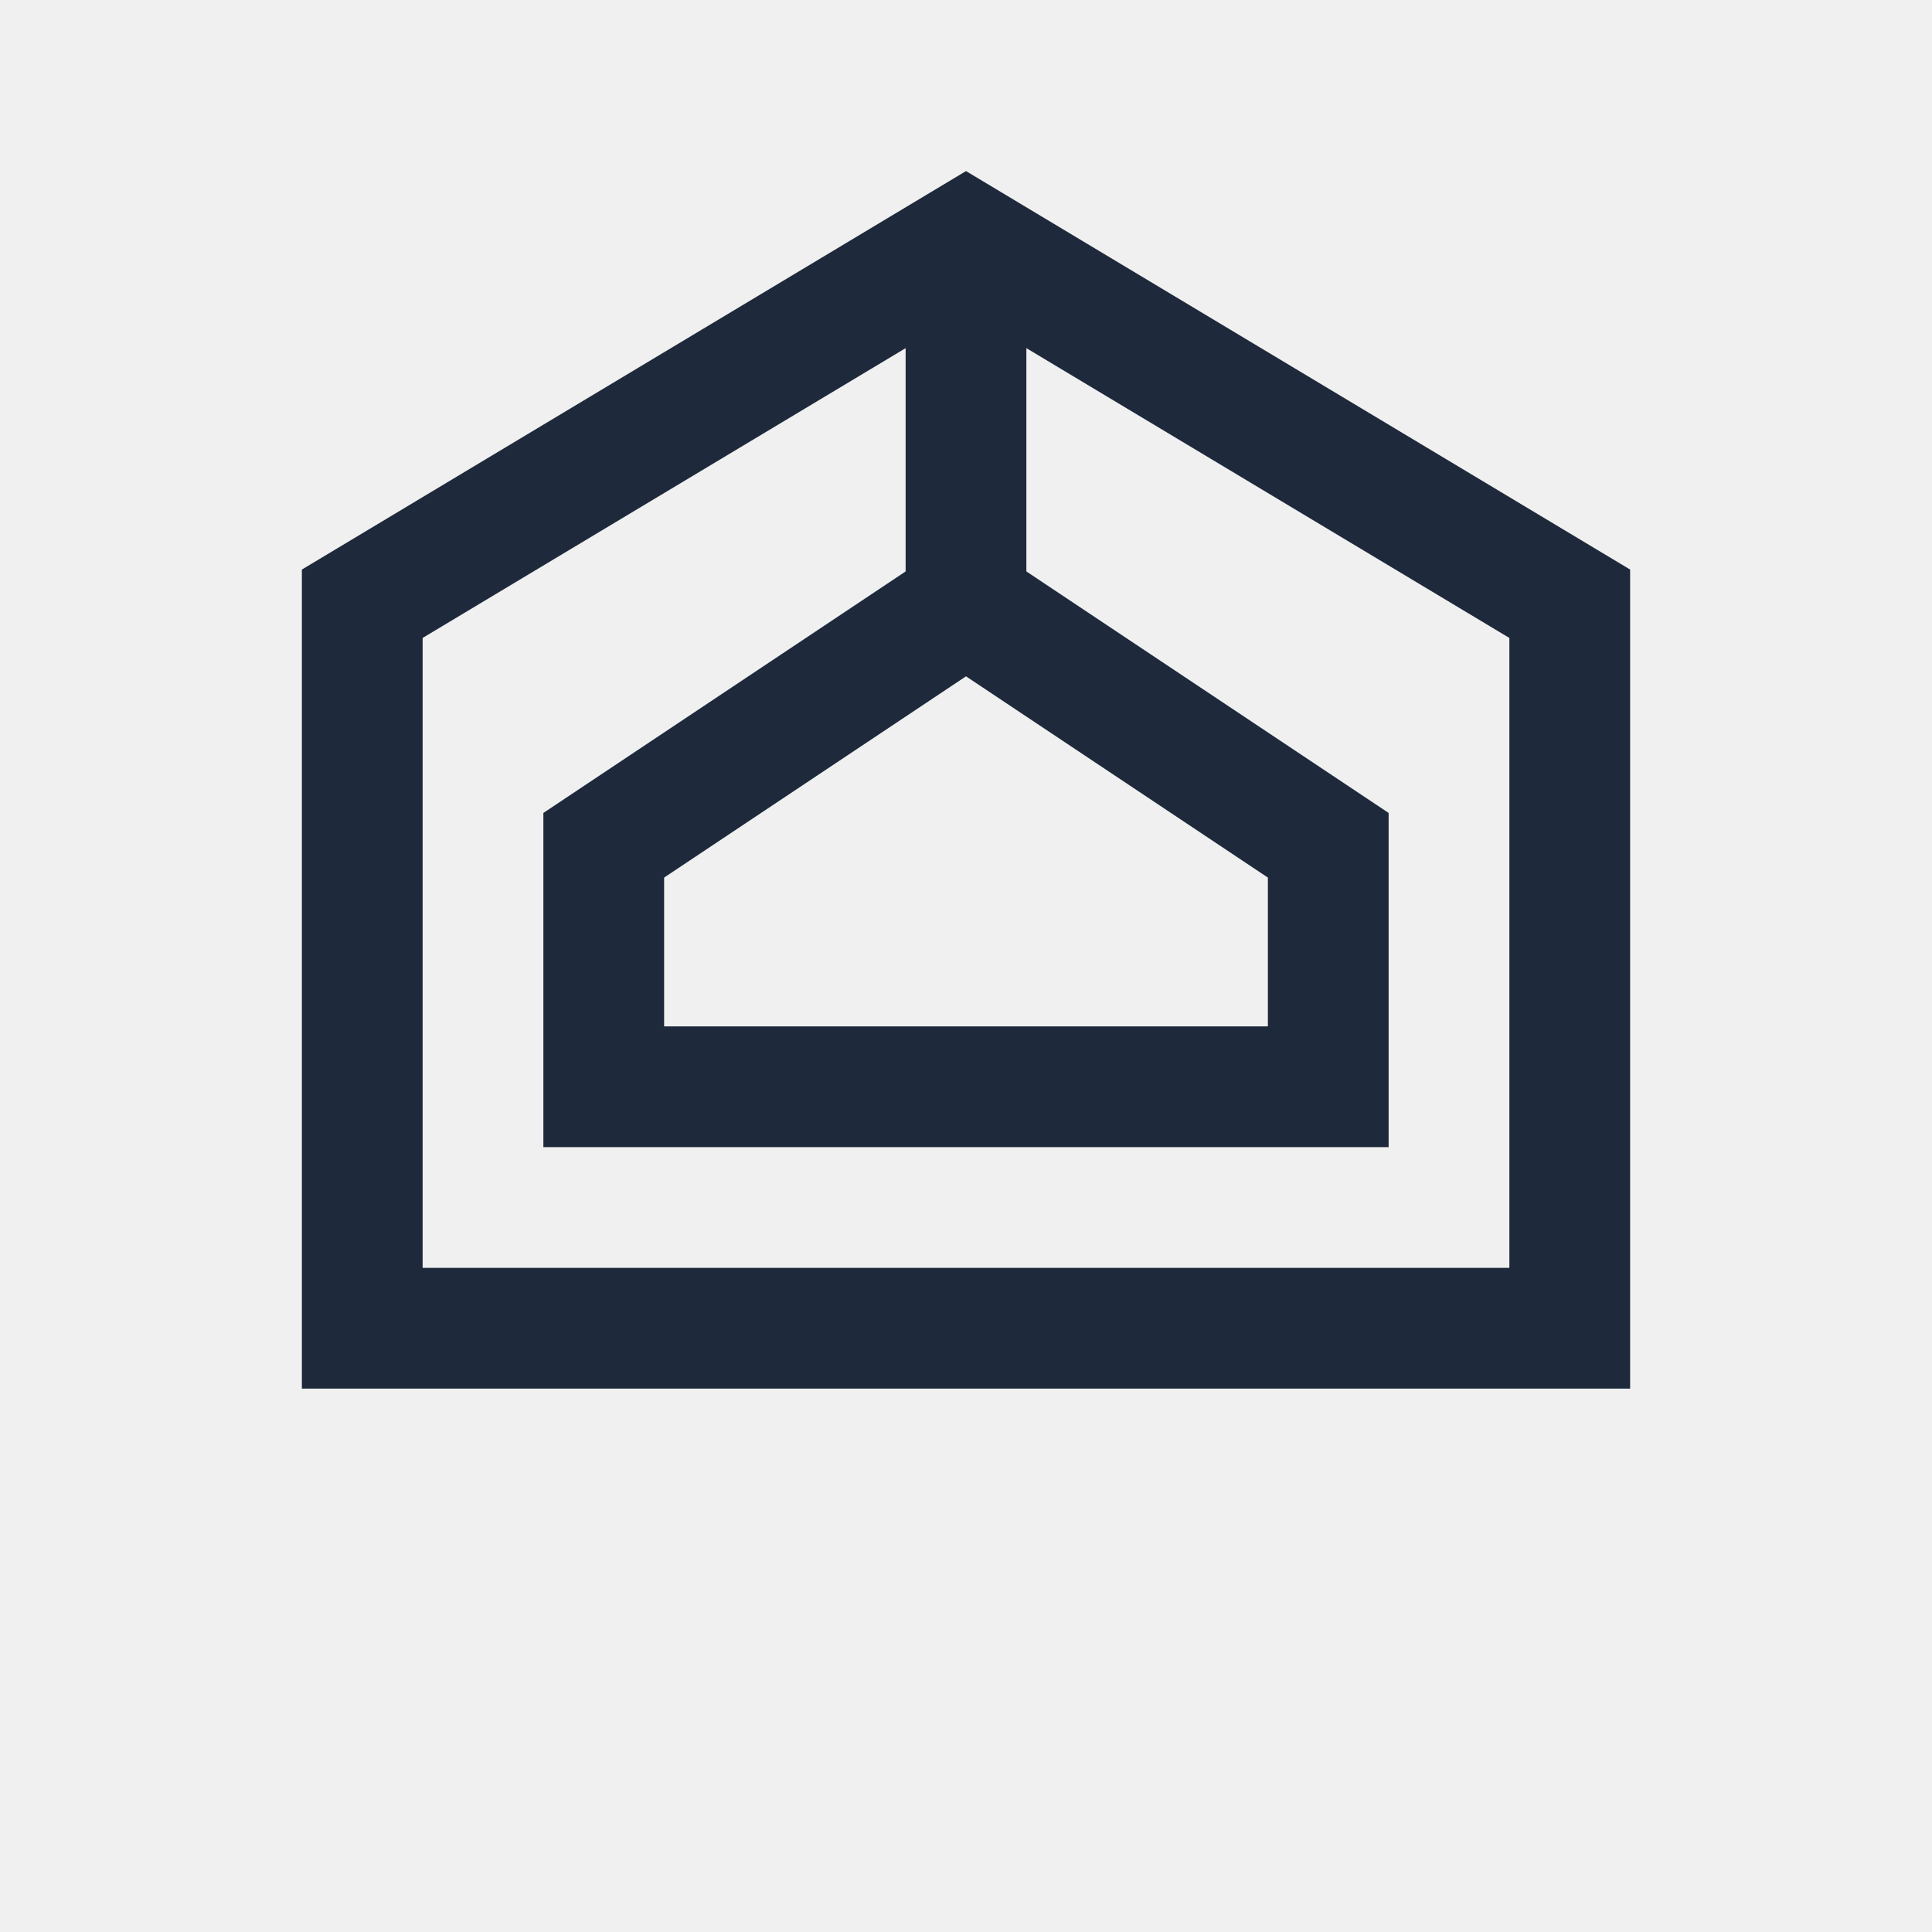
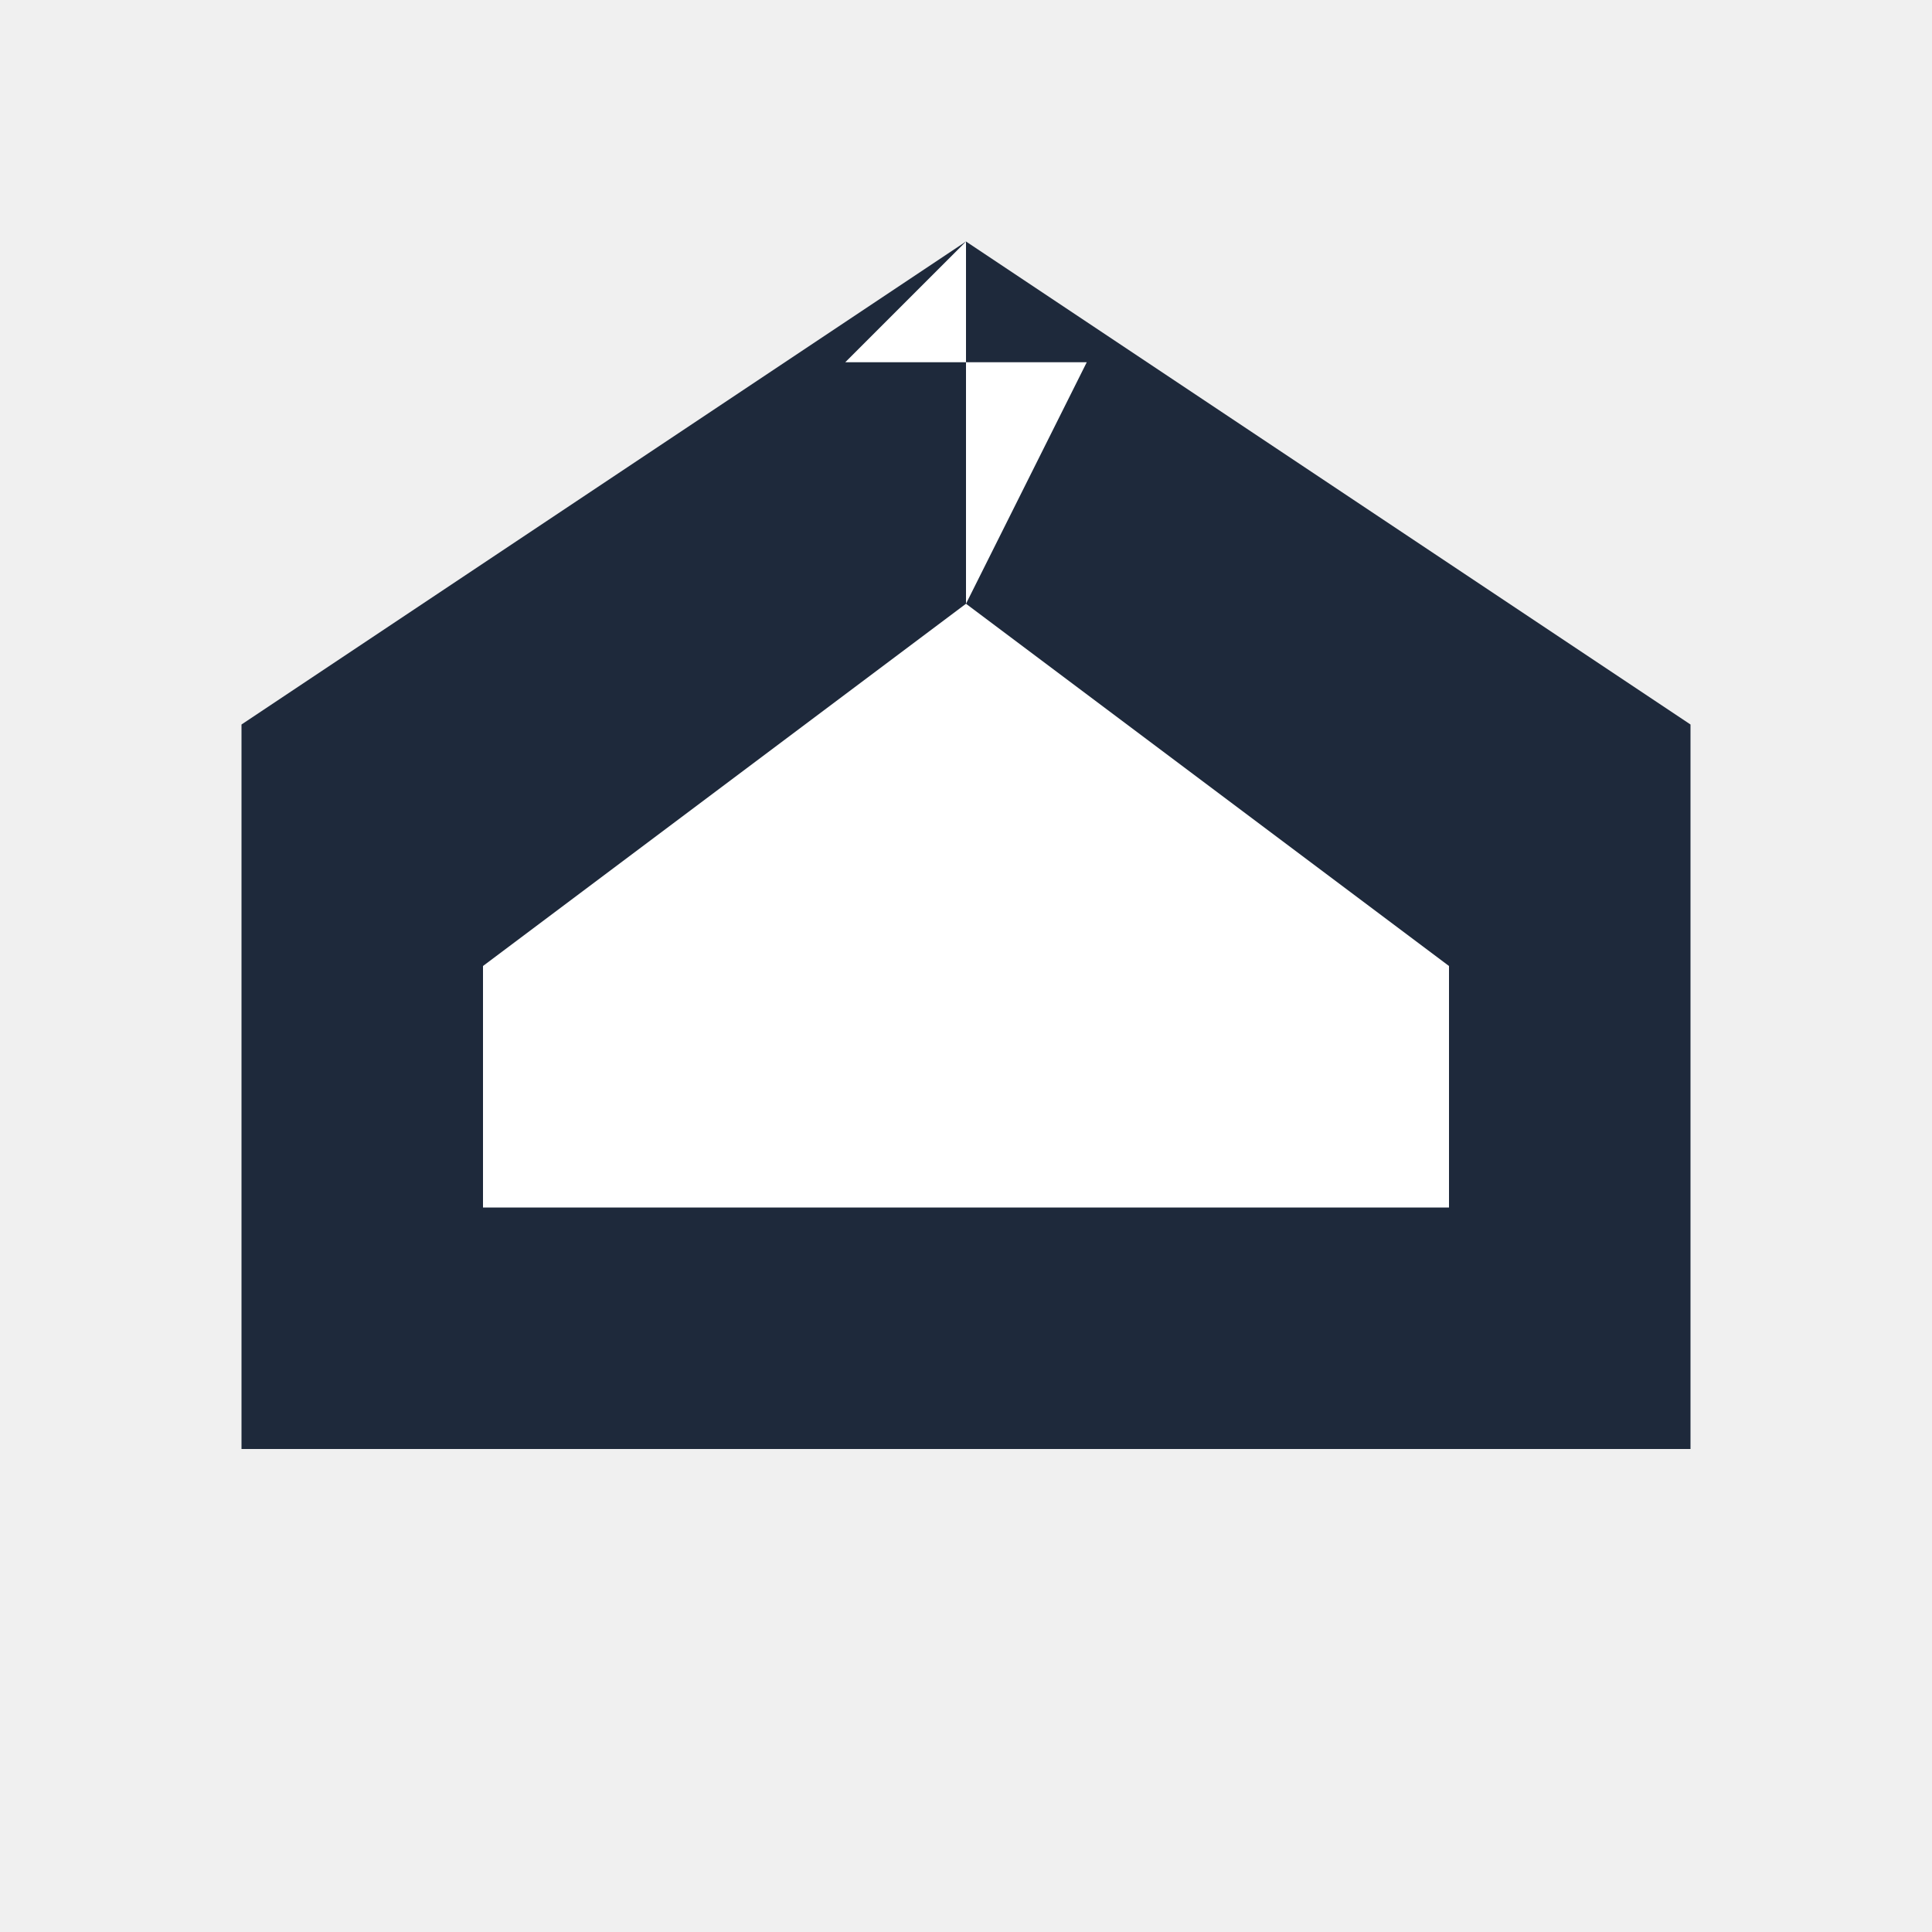
<svg xmlns="http://www.w3.org/2000/svg" width="64" height="64" viewBox="0 0 64 64" fill="none">
-   <path d="M12 20 L32 8 L52 20 L52 44 L12 44 Z" stroke="#1E293B" stroke-width="4" fill="none" />
-   <path d="M20 28 L32 20 L44 28 L44 36 L20 36 Z" stroke="#1E293B" stroke-width="4" fill="none" />
-   <path d="M32 20 L32 8" stroke="#1E293B" stroke-width="4" />
+   <path d="M8 24 L32 8 L56 24 L56 48 L8 48 Z" fill="#1E293B" />
+   <path d="M16 32 L32 20 L48 32 L48 40 L16 40 Z" fill="white" />
+   <path d="M32 20 L32 8 L28 12 L36 12 Z" fill="white" />
</svg>
